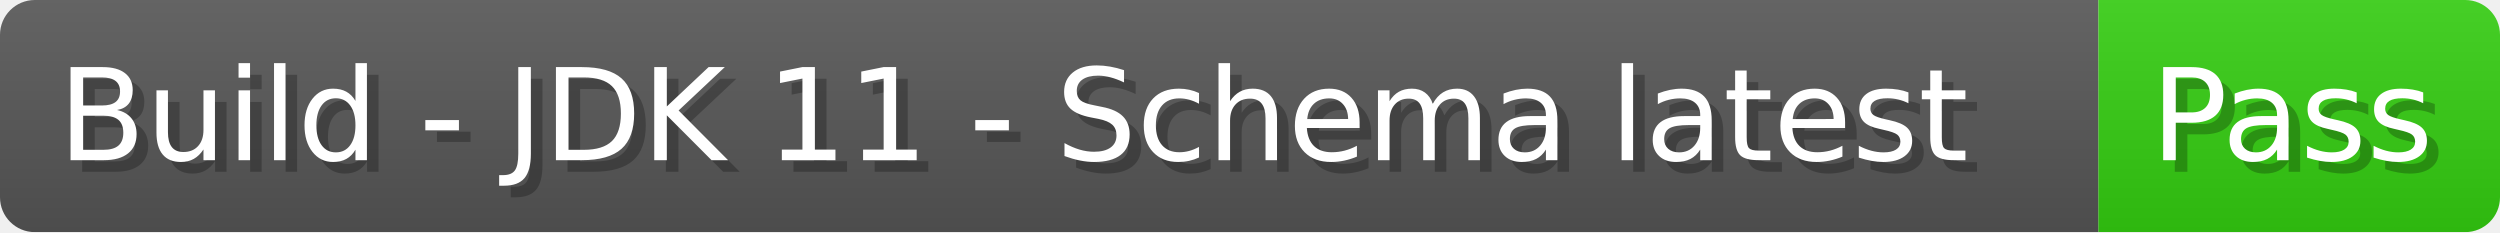
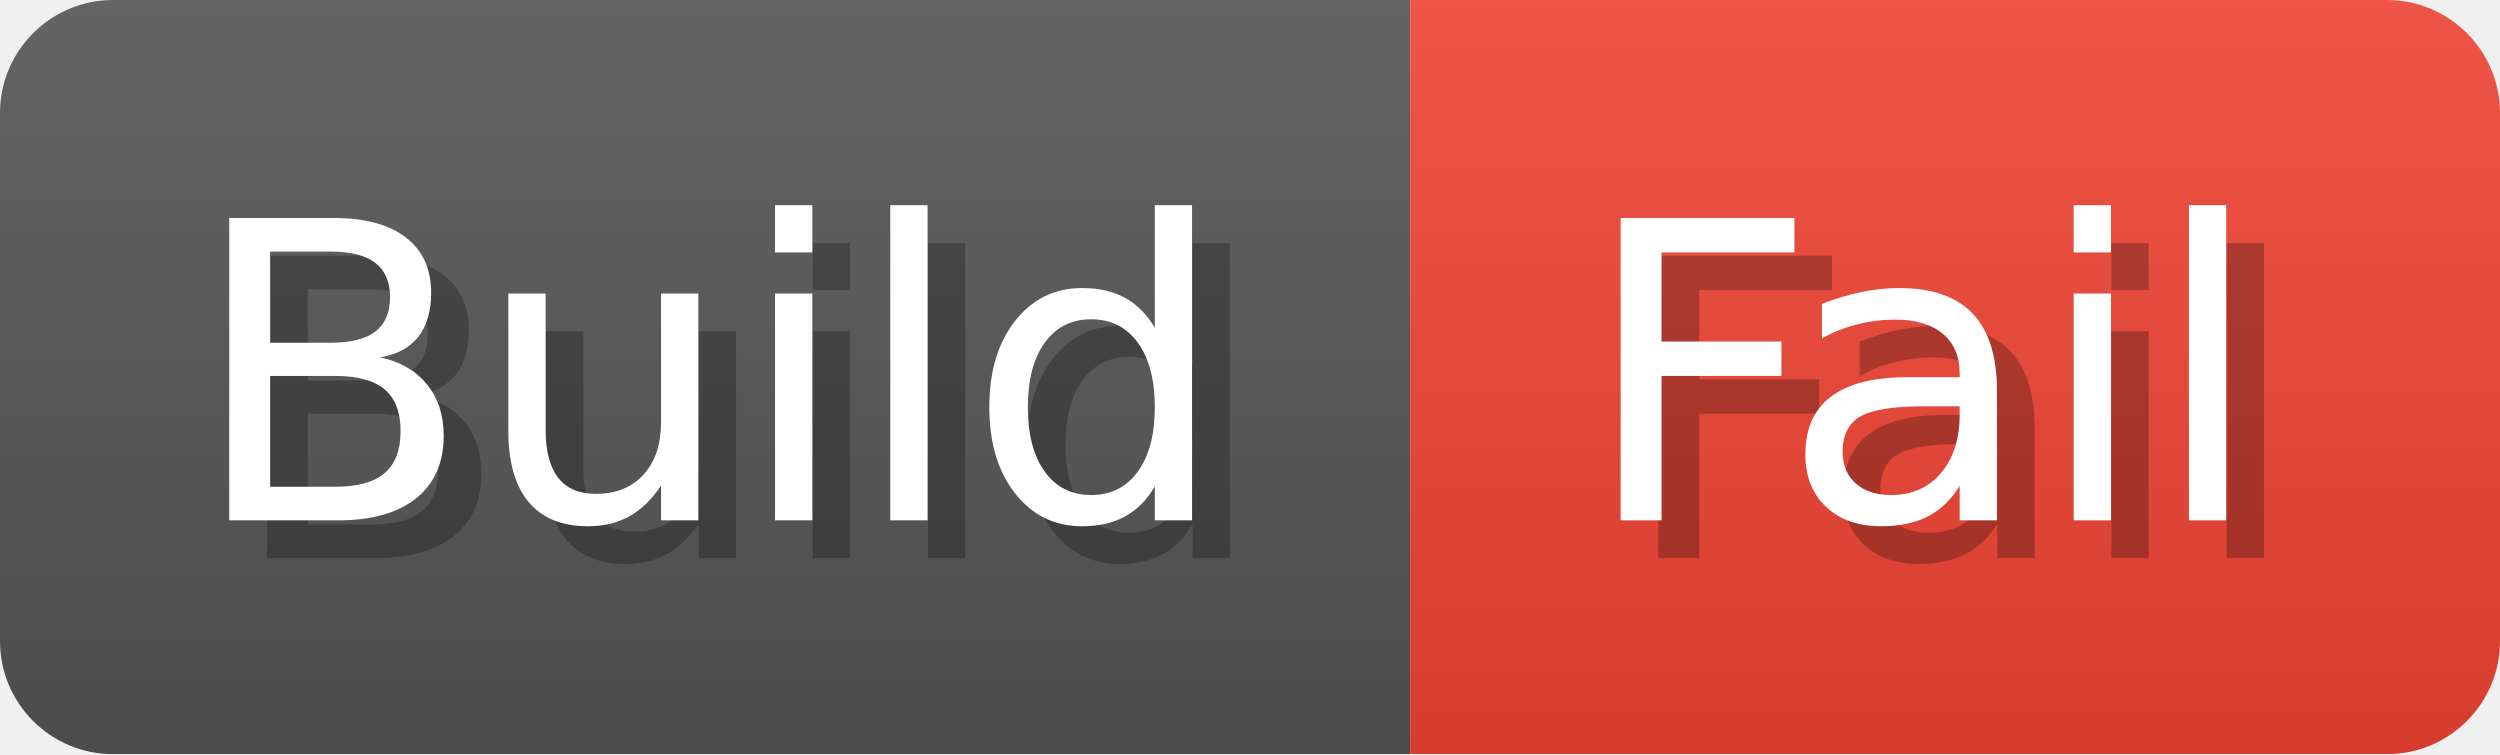
- <svg xmlns="http://www.w3.org/2000/svg" width="215.4" height="20" viewBox="0 0 2154 200" role="img" aria-label="Build - JDK 11 - Schema latest: Pass">
+ <svg xmlns="http://www.w3.org/2000/svg" width="66.3" height="20" viewBox="0 0 663 200" role="img" aria-label="Build: Fail">
  <linearGradient id="a" x2="0" y2="100%">
    <stop offset="0" stop-opacity=".1" stop-color="#EEE" />
    <stop offset="1" stop-opacity=".1" />
  </linearGradient>
  <mask id="m">
-     <rect width="2154" height="200" rx="30" fill="#FFF" />
+     <rect width="663" height="200" rx="30" fill="#FFF" />
  </mask>
  <g mask="url(#m)">
-     <rect width="1808" height="200" fill="#555" />
-     <rect width="346" height="200" fill="#3C1" x="1808" />
-     <rect width="2154" height="200" fill="url(#a)" />
+     <rect width="374" height="200" fill="#555" />
+     <rect width="289" height="200" fill="#E43" x="374" />
+     <rect width="663" height="200" fill="url(#a)" />
  </g>
  <g aria-hidden="true" fill="#fff" text-anchor="start" font-family="Verdana,DejaVu Sans,sans-serif" font-size="110">
-     <text x="60" y="148" textLength="1708" fill="#000" opacity="0.25">Build - JDK 11 - Schema latest</text>
-     <text x="50" y="138" textLength="1708">Build - JDK 11 - Schema latest</text>
-     <text x="1863" y="148" textLength="246" fill="#000" opacity="0.25">Pass</text>
-     <text x="1853" y="138" textLength="246">Pass</text>
+     <text x="60" y="148" textLength="274" fill="#000" opacity="0.25">Build</text>
+     <text x="50" y="138" textLength="274">Build</text>
+     <text x="429" y="148" textLength="189" fill="#000" opacity="0.25">Fail</text>
+     <text x="419" y="138" textLength="189">Fail</text>
  </g>
</svg>
